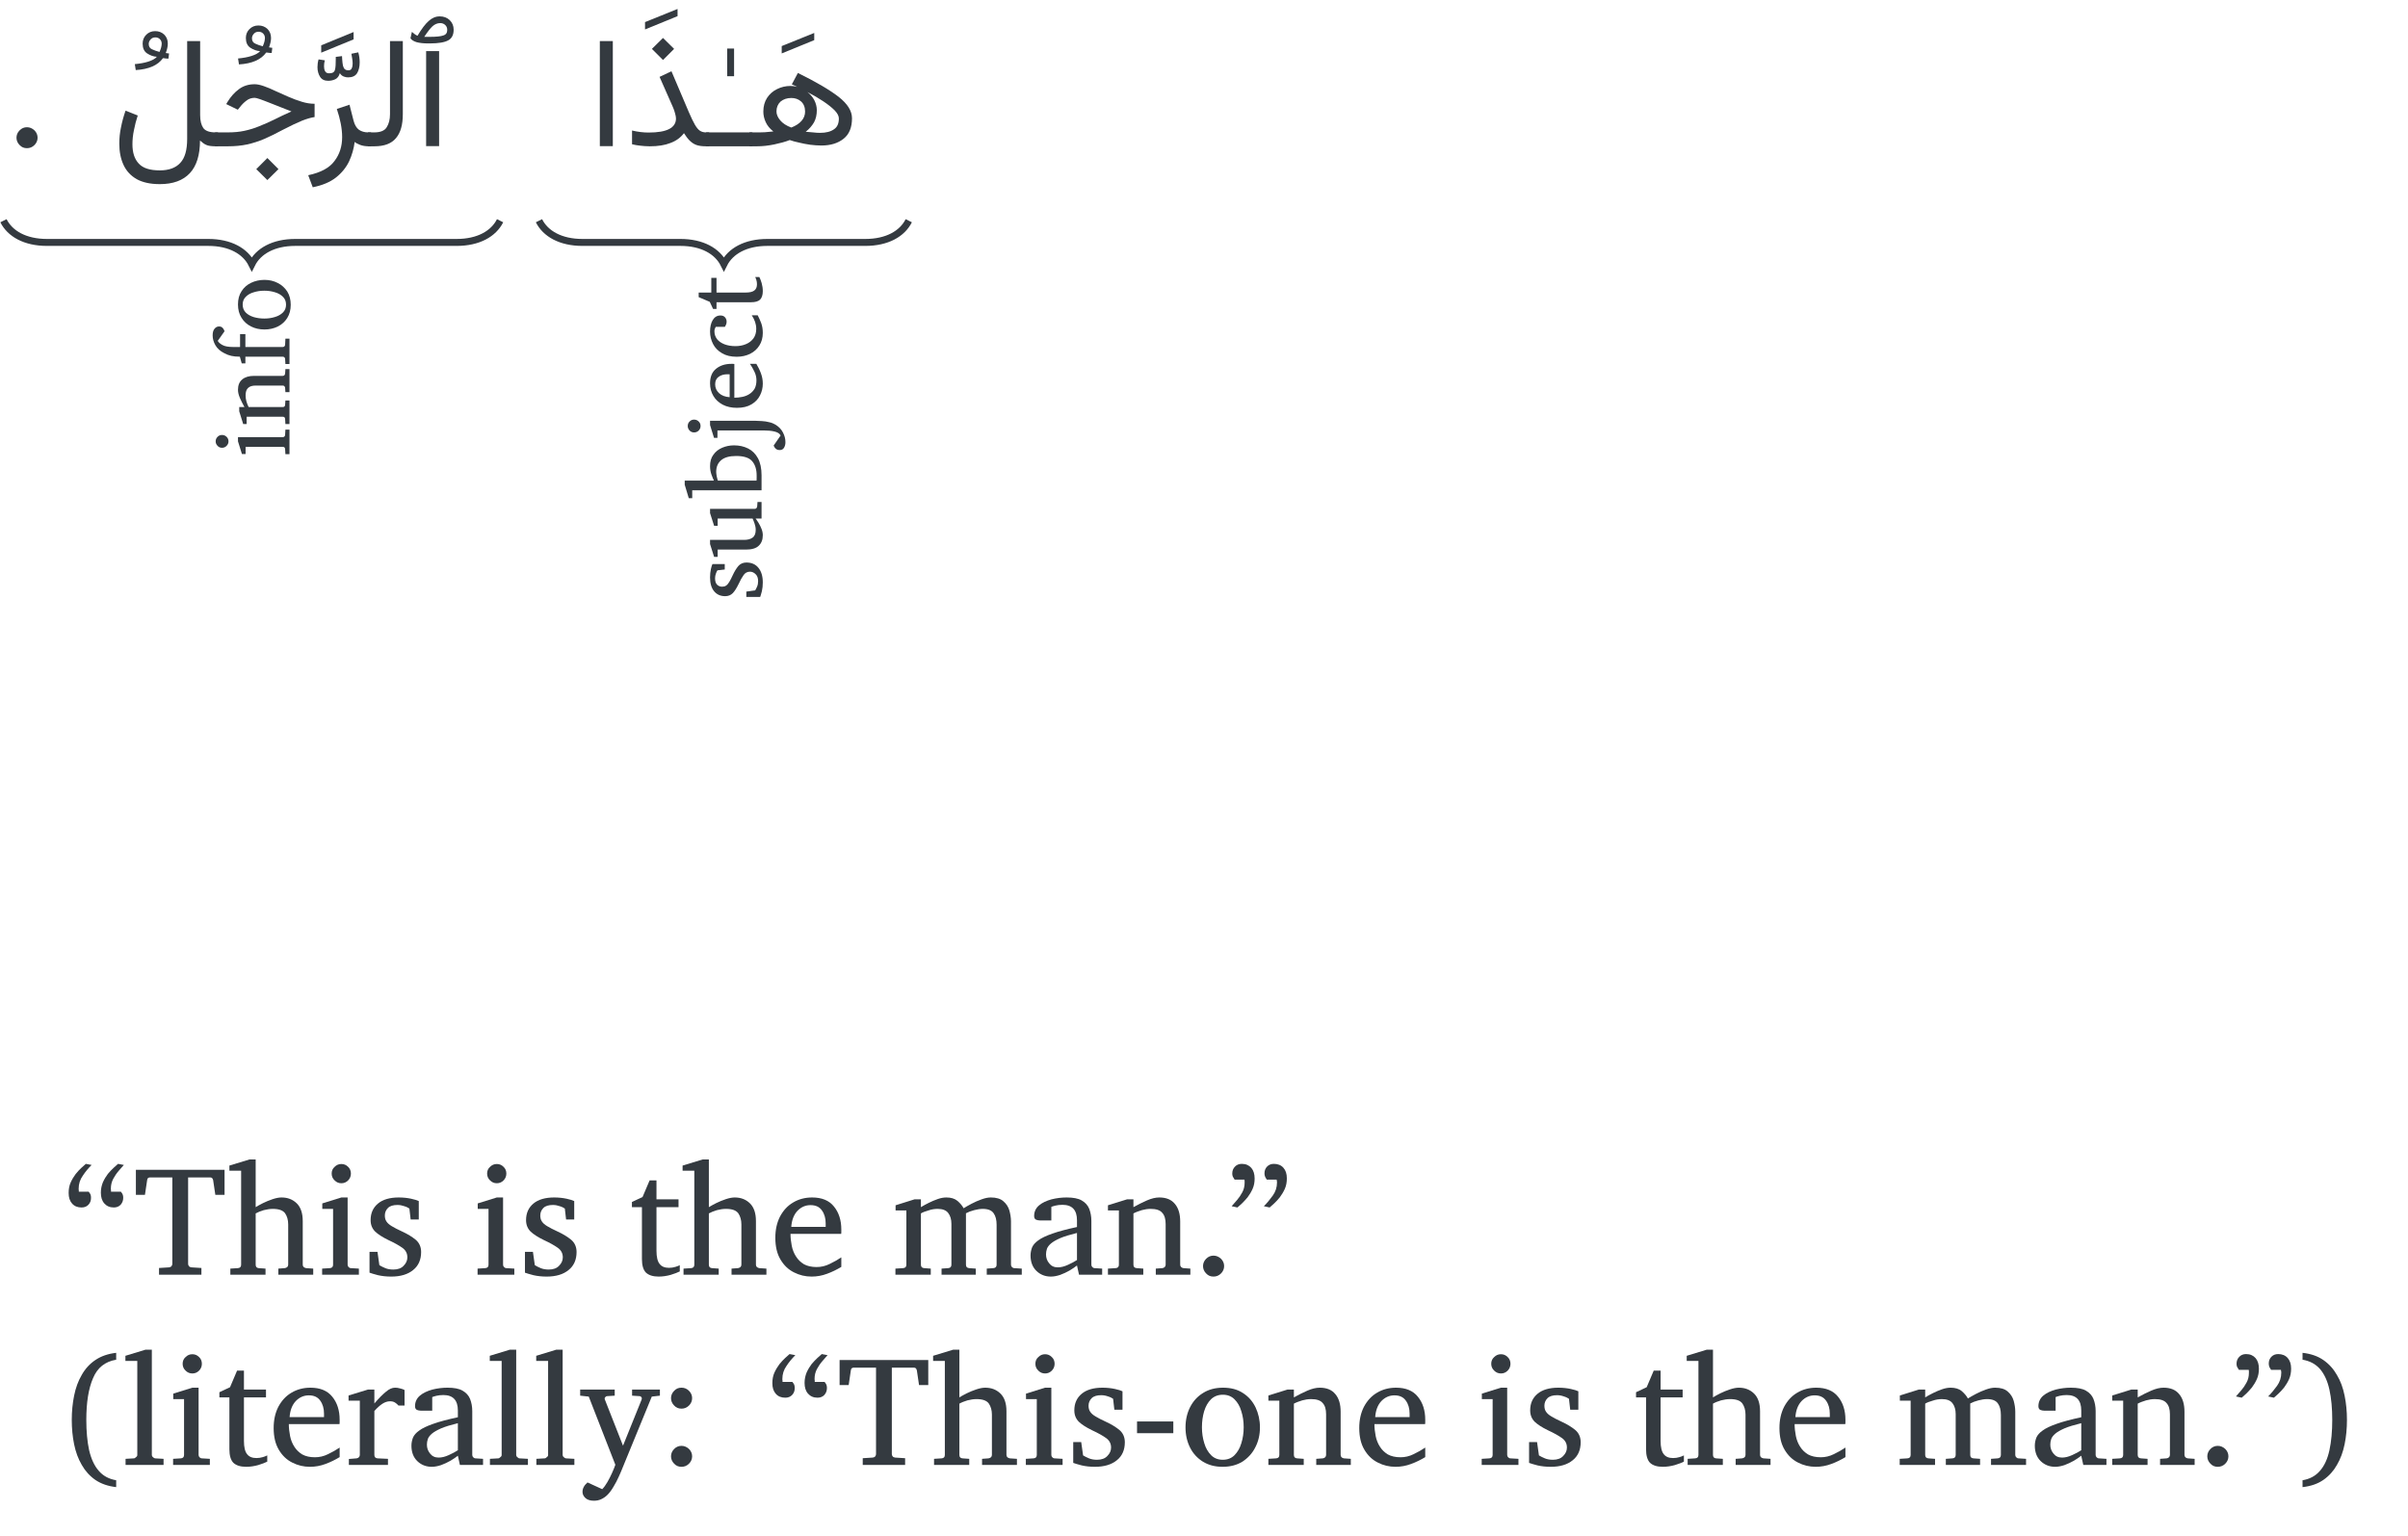
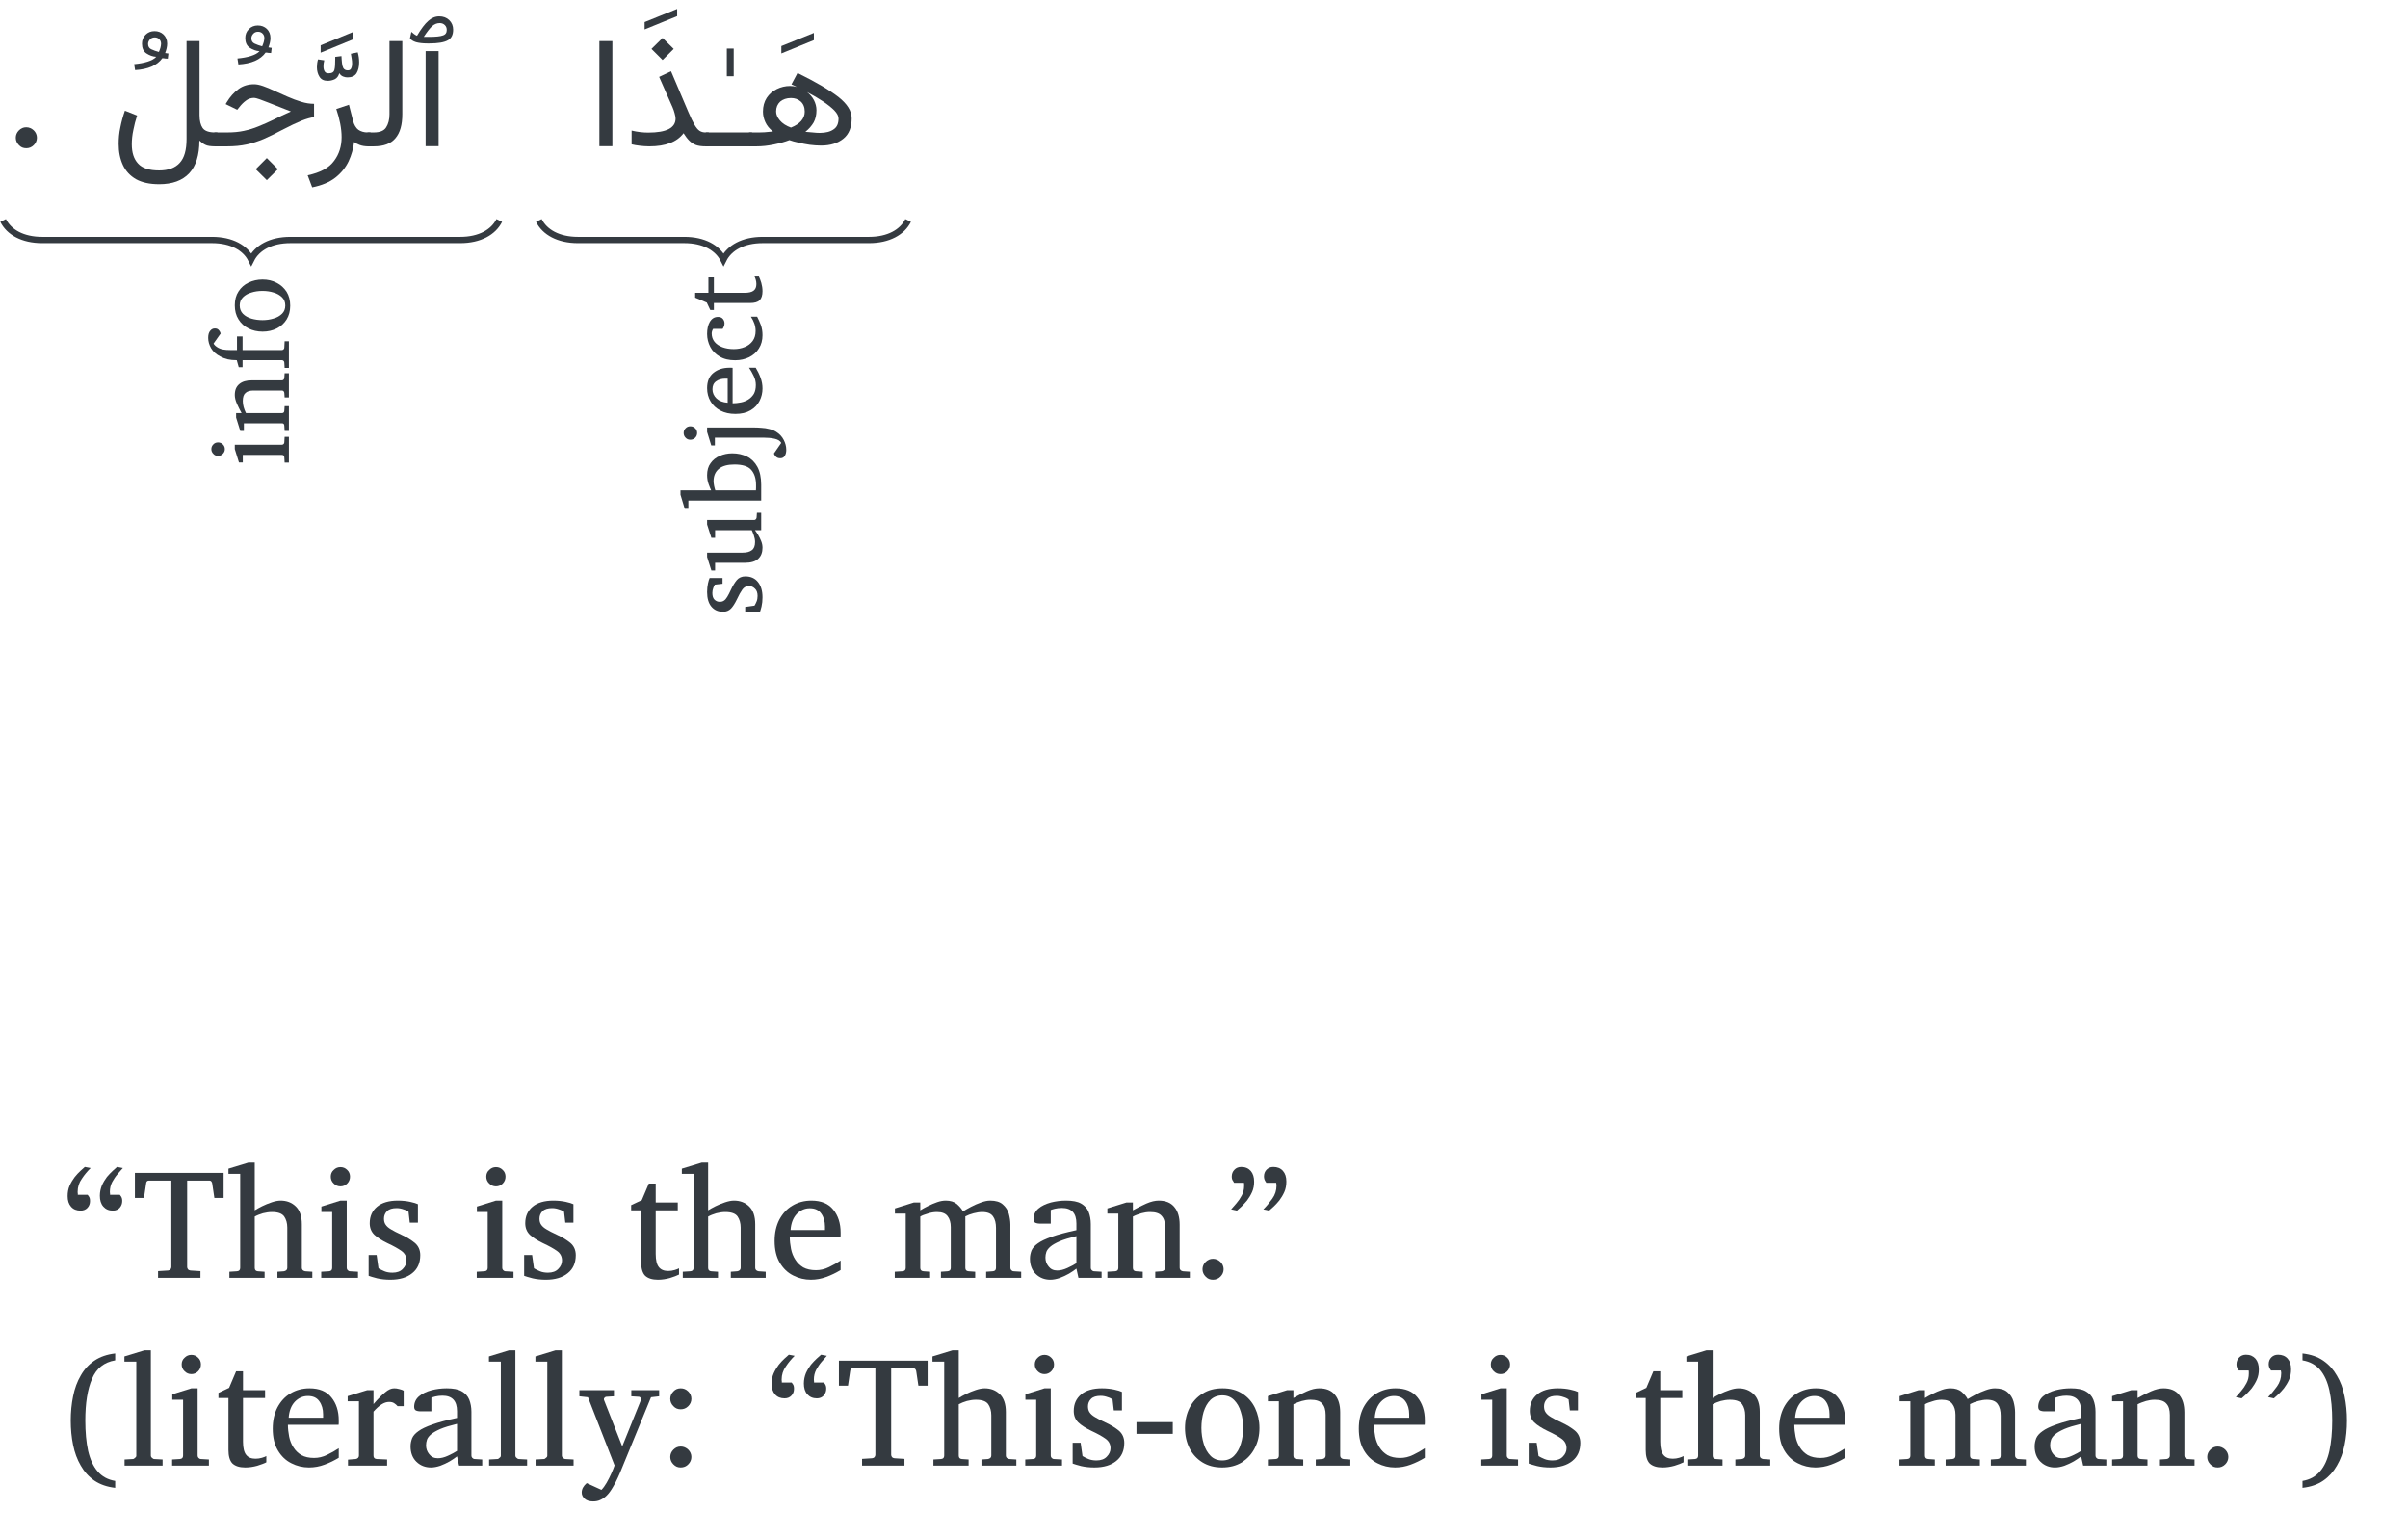
- <svg xmlns="http://www.w3.org/2000/svg" xmlns:xlink="http://www.w3.org/1999/xlink" version="1.1" width="252.663" height="161.186" viewBox="0 0 252.663 161.186">
+ <svg xmlns="http://www.w3.org/2000/svg" xmlns:xlink="http://www.w3.org/1999/xlink" version="1.1" width="253.013" height="161.479" viewBox="0 0 253.013 161.479">
  <defs>
    <path id="font_1_17" d="M.196 .055C.196 .037 .189 .021 .176 .008 .162-.006 .146-.012 .128-.012 .109-.012 .094-.006 .081 .008 .068 .021 .061 .037 .061 .055 .061 .073 .068 .089 .081 .102 .094 .115 .109 .122 .128 .122 .146 .122 .162 .115 .176 .102 .189 .089 .196 .073 .196 .055Z" />
    <path id="font_2_781" d="M.157 .609V.001H.074V.609H.157M-.026 .691-.017 .732C-.013 .728-.007 .724-0 .718 .007 .713 .013 .709 .019 .707 .045 .751 .069 .783 .091 .802 .112 .821 .135 .831 .161 .831 .187 .831 .208 .823 .225 .807 .242 .79 .25 .77 .25 .746 .25 .713 .239 .691 .216 .678 .193 .665 .154 .658 .098 .658H.085C.056 .658 .032 .661 .013 .666-.006 .672-.019 .68-.026 .691M.097 .7C.139 .7 .168 .703 .184 .709 .201 .714 .209 .726 .209 .744 .209 .757 .205 .767 .197 .775 .188 .784 .177 .788 .164 .788 .146 .788 .13 .781 .115 .768 .101 .755 .083 .732 .062 .7H.097Z" />
    <path id="font_2_1262" d="M-.01 .089H.031C.07 .089 .097 .1 .11 .122 .124 .144 .131 .172 .131 .205V.673H.213V.206C.213 .138 .199 .087 .169 .052 .14 .017 .094 0 .031 0H-.01V.089Z" />
    <path id="font_2_1213" d="M.383 0C.36 0 .342 .003 .326 .009 .311 .015 .299 .021 .291 .028 .286-.014 .274-.056 .256-.095 .237-.135 .209-.17 .171-.2 .134-.229 .084-.25 .023-.262L-.006-.185C.074-.168 .13-.138 .162-.094 .195-.051 .211-0 .211 .059 .211 .086 .208 .115 .202 .146 .196 .176 .188 .207 .177 .239L.258 .266 .284 .164C.291 .137 .303 .117 .318 .106 .334 .095 .354 .089 .377 .089H.396V0H.383Z" />
    <path id="font_2_735" d="M.036 .658V.705L.243 .79V.743L.036 .658M.169 .636C.17 .622 .17 .609 .172 .594 .173 .58 .176 .569 .181 .559 .187 .55 .196 .545 .209 .545 .22 .545 .228 .549 .231 .558 .235 .566 .237 .576 .237 .588 .237 .599 .236 .61 .234 .621 .232 .632 .231 .642 .229 .651L.273 .66C.279 .639 .282 .618 .282 .596 .282 .567 .276 .544 .265 .526 .253 .508 .234 .5 .208 .5 .2 .5 .191 .501 .181 .505 .17 .509 .162 .516 .155 .527 .15 .508 .14 .495 .126 .488 .111 .481 .096 .478 .081 .478 .057 .478 .04 .486 .029 .503 .018 .52 .012 .541 .012 .565 .012 .581 .014 .598 .019 .615L.059 .609C.055 .595 .054 .582 .054 .57 .054 .558 .056 .548 .061 .539 .066 .53 .074 .526 .087 .526 .108 .526 .12 .533 .124 .549 .128 .564 .129 .586 .129 .617L.129 .631 .169 .636Z" />
    <path id="font_2_1198" d="M.325-.075 .396-.146 .325-.216 .254-.146 .325-.075M-.01 .089H.073C.111 .089 .146 .092 .178 .099 .21 .106 .241 .115 .272 .128 .302 .14 .334 .154 .367 .17 .401 .187 .438 .205 .479 .223 .456 .232 .432 .241 .408 .251 .383 .261 .359 .27 .337 .279 .315 .288 .295 .295 .279 .301 .262 .307 .25 .31 .244 .31 .224 .31 .206 .304 .191 .292 .176 .281 .162 .267 .149 .25L.136 .234 .062 .27 .069 .282C.09 .317 .115 .345 .144 .366 .172 .387 .206 .397 .244 .397 .26 .397 .279 .393 .302 .385 .325 .377 .349 .367 .376 .354 .403 .342 .43 .33 .459 .317 .488 .304 .516 .294 .545 .285 .574 .276 .601 .272 .627 .272V.187C.606 .184 .58 .177 .547 .164 .515 .151 .473 .131 .421 .104 .379 .081 .341 .063 .305 .047 .269 .032 .233 .02 .196 .012 .159 .004 .118 0 .072 0H-.01V.089Z" />
    <path id="font_2_730" d="M.224 .522C.217 .522 .211 .523 .207 .523 .202 .524 .196 .525 .189 .525 .156 .479 .098 .454 .015 .449L.009 .487C.041 .49 .07 .495 .095 .503 .12 .511 .139 .521 .15 .534 .128 .535 .107 .543 .087 .556 .068 .569 .059 .59 .059 .618 .059 .64 .066 .659 .082 .675 .097 .69 .116 .698 .139 .698 .162 .698 .181 .691 .197 .676 .212 .661 .22 .642 .22 .618 .22 .599 .215 .579 .207 .558 .211 .557 .218 .556 .228 .555L.224 .522M.167 .565C.171 .574 .174 .582 .177 .592 .179 .601 .181 .609 .181 .617 .181 .63 .177 .639 .169 .647 .162 .654 .152 .658 .141 .658 .128 .658 .118 .654 .11 .645 .102 .636 .098 .627 .098 .616 .098 .6 .105 .588 .119 .582 .133 .575 .149 .57 .167 .565Z" />
    <path id="font_2_1261" d="M.307-.242C.246-.242 .197-.231 .159-.21 .121-.188 .093-.158 .075-.119 .057-.08 .048-.035 .048 .016 .048 .05 .051 .086 .059 .122 .066 .158 .076 .194 .088 .228L.166 .197C.156 .167 .148 .136 .142 .105 .135 .073 .132 .042 .132 .013 .132-.04 .145-.081 .172-.11 .199-.14 .244-.154 .307-.154 .365-.154 .409-.138 .438-.106 .468-.074 .482-.023 .482 .048V.673H.565V.2C.565 .163 .572 .136 .585 .117 .599 .098 .625 .089 .665 .089H.679V0H.666C.637 0 .616 .003 .604 .009 .592 .014 .578 .024 .564 .037 .564-.056 .542-.126 .499-.172 .455-.219 .391-.242 .307-.242Z" />
    <path id="font_2_1276" d="M.262 .396 .301 .469C.417 .412 .504 .361 .562 .316 .619 .271 .647 .226 .647 .179 .647 .122 .63 .078 .594 .049 .558 .02 .511 .005 .451 .005 .428 .005 .404 .007 .379 .01 .354 .014 .33 .018 .307 .024 .284 .029 .265 .034 .249 .04 .221 .029 .188 .02 .15 .012 .111 .004 .075 0 .039 0H-.009V.089H.033C.054 .089 .073 .089 .09 .09 .106 .091 .124 .093 .144 .095 .121 .113 .105 .133 .095 .155 .085 .177 .08 .199 .08 .222 .08 .256 .088 .285 .104 .31 .12 .334 .141 .353 .168 .366 .194 .379 .223 .386 .254 .386 .268 .386 .282 .384 .296 .38 .285 .386 .274 .391 .262 .396M.351 .093C.365 .092 .381 .09 .397 .089 .414 .087 .429 .086 .442 .086 .482 .086 .511 .094 .532 .109 .553 .123 .563 .146 .563 .178 .563 .194 .554 .211 .536 .23 .518 .248 .493 .268 .463 .288 .433 .308 .399 .328 .362 .347 .38 .333 .395 .316 .406 .295 .416 .275 .422 .254 .422 .231 .422 .201 .416 .175 .404 .153 .391 .131 .374 .111 .351 .093M.164 .223C.164 .204 .172 .185 .188 .166 .204 .147 .228 .131 .259 .12 .317 .143 .347 .178 .347 .222 .347 .25 .338 .272 .321 .287 .304 .302 .283 .309 .259 .309 .231 .309 .208 .301 .19 .286 .173 .27 .164 .249 .164 .223Z" />
    <path id="font_2_728" d="M.031 .557V.604L.239 .688V.642L.031 .557Z" />
    <path id="font_2_713" d="M-.01 .089H.286V0H-.01V.089Z" />
    <path id="font_2_780" d="M.031 .542V.719H.075V.542H.031Z" />
    <path id="font_2_1211" d="M.246 .693 .317 .623 .246 .552 .175 .623 .246 .693M.329 .178C.329 .186 .327 .197 .323 .211 .32 .224 .315 .237 .31 .249L.224 .444 .3 .48 .411 .219C.426 .184 .439 .157 .45 .138 .461 .119 .472 .106 .483 .099 .494 .092 .507 .089 .521 .089H.541V0H.521C.495 0 .474 .003 .458 .009 .442 .015 .428 .025 .416 .037 .404 .049 .392 .065 .38 .084 .358 .055 .329 .034 .293 .021 .258 .007 .214 0 .161 0 .138 0 .118 .002 .1 .004 .081 .006 .064 .009 .048 .013V.101C.085 .092 .121 .088 .154 .088 .271 .088 .329 .118 .329 .178Z" />
    <path id="font_2_681" d="M.157 .673V.001H.074V.673H.157Z" />
    <path id="font_1_86" d="M.349 .353H.297L.289 .423C.282 .428 .271 .434 .257 .438 .243 .443 .229 .446 .213 .446 .186 .446 .165 .44 .152 .427 .139 .414 .132 .398 .132 .379 .132 .364 .135 .351 .142 .341 .149 .33 .16 .32 .177 .31 .193 .3 .215 .289 .243 .276 .278 .26 .307 .242 .33 .223 .352 .204 .364 .178 .364 .145 .364 .096 .347 .057 .313 .03 .279 .002 .232-.012 .173-.012 .142-.012 .114-.009 .088-.003 .062 .004 .044 .009 .034 .013V.146H.085L.097 .061C.107 .055 .12 .048 .135 .042 .149 .036 .167 .033 .186 .033 .215 .033 .237 .041 .252 .057 .268 .073 .276 .091 .276 .111 .276 .137 .265 .157 .244 .172 .223 .187 .193 .204 .154 .222 .117 .24 .089 .258 .07 .276 .051 .295 .041 .319 .041 .349 .041 .394 .057 .429 .088 .455 .119 .481 .164 .494 .221 .494 .25 .494 .277 .491 .3 .486 .323 .481 .339 .476 .349 .471V.353Z" />
    <path id="font_1_88" d="M.547 0H.388V.057C.377 .048 .362 .039 .345 .028 .327 .017 .308 .008 .288-0 .268-.008 .248-.012 .228-.012 .185-.012 .151 .001 .127 .027 .102 .052 .09 .094 .09 .15V.421H.02V.455L.143 .494H.183V.169C.183 .133 .19 .106 .205 .086 .219 .066 .244 .056 .28 .056 .3 .056 .32 .06 .34 .067 .36 .074 .376 .08 .388 .086V.421H.318V.455L.44 .494H.481V.064C.481 .058 .483 .053 .488 .049 .492 .045 .497 .043 .503 .042L.547 .039V0Z" />
    <path id="font_1_69" d="M.521 .264C.521 .214 .511 .169 .491 .129 .471 .089 .44 .058 .398 .035 .356 .012 .301 0 .234 0H.09V.665H.014V.698L.143 .737H.183V.457C.194 .463 .213 .47 .239 .48 .264 .489 .292 .494 .321 .494 .365 .494 .402 .484 .431 .462 .461 .441 .483 .413 .498 .378 .513 .343 .521 .305 .521 .264M.419 .244C.419 .307 .406 .355 .379 .387 .352 .419 .315 .435 .266 .435 .255 .435 .241 .433 .224 .43 .207 .426 .193 .423 .183 .419V.048C.191 .048 .199 .047 .208 .047 .216 .047 .224 .047 .232 .047 .291 .047 .337 .062 .37 .091 .403 .12 .419 .171 .419 .244Z" />
    <path id="font_1_77" d="M.213 .647C.213 .63 .207 .615 .195 .603 .184 .591 .169 .585 .152 .585 .135 .585 .12 .591 .108 .603 .096 .615 .09 .63 .09 .647 .09 .664 .096 .679 .108 .69 .12 .702 .135 .708 .152 .708 .169 .708 .184 .702 .195 .69 .207 .679 .213 .664 .213 .647M.202 .064C.202 .044 .201 .022 .199-.002 .198-.027 .194-.051 .188-.074 .183-.098 .174-.118 .163-.136 .143-.168 .118-.191 .088-.206 .059-.221 .029-.229-.003-.229-.023-.229-.041-.225-.056-.216-.072-.207-.079-.193-.079-.174-.079-.157-.074-.144-.065-.135-.056-.126-.046-.119-.036-.116L.061-.183C.08-.173 .092-.153 .099-.123 .106-.093 .109-.059 .109-.021V.423H.038V.456L.161 .494H.202V.064Z" />
    <path id="font_1_72" d="M.266-.012C.226-.012 .188-.003 .153 .015 .117 .033 .089 .06 .067 .097 .045 .134 .034 .18 .034 .236 .034 .288 .044 .333 .064 .372 .085 .411 .112 .441 .148 .462 .183 .483 .224 .494 .269 .494 .331 .494 .378 .475 .409 .436 .44 .398 .456 .349 .456 .289 .456 .286 .456 .281 .456 .276 .456 .271 .456 .266 .455 .261H.131C.131 .236 .134 .211 .139 .185 .144 .16 .153 .137 .166 .117 .179 .096 .196 .08 .217 .067 .239 .055 .266 .049 .298 .049 .326 .049 .354 .055 .382 .069 .409 .082 .434 .096 .456 .111V.05C.428 .033 .398 .018 .365 .006 .333-.006 .3-.012 .266-.012M.136 .306H.356V.328C.356 .361 .348 .389 .332 .411 .316 .434 .292 .445 .259 .445 .226 .445 .198 .432 .175 .408 .152 .383 .139 .349 .136 .306Z" />
    <path id="font_1_70" d="M.432 .037C.41 .025 .384 .014 .356 .003 .328-.007 .297-.012 .263-.012 .217-.012 .176-.001 .142 .021 .108 .042 .081 .072 .062 .11 .044 .147 .034 .19 .034 .238 .034 .294 .045 .341 .068 .379 .09 .417 .119 .446 .156 .465 .193 .484 .232 .494 .275 .494 .319 .494 .356 .486 .385 .469 .415 .451 .43 .427 .43 .394 .43 .375 .424 .36 .412 .35 .4 .34 .386 .335 .371 .335 .36 .335 .35 .337 .342 .341 .334 .344 .327 .348 .321 .352V.439C.306 .448 .292 .452 .279 .452 .249 .452 .224 .443 .202 .426 .181 .409 .165 .385 .153 .354 .142 .324 .136 .29 .136 .251 .136 .214 .142 .181 .155 .15 .167 .12 .186 .096 .21 .078 .235 .06 .265 .051 .302 .051 .325 .051 .347 .055 .368 .062 .389 .069 .411 .08 .432 .094V.037Z" />
    <path id="font_1_87" d="M.333 .021C.32 .014 .3 .007 .275-.001 .25-.008 .224-.012 .198-.012 .161-.012 .134-.003 .116 .014 .099 .032 .091 .061 .091 .1V.432H.027V.465L.095 .497 .14 .603H.184V.482H.325V.432H.184V.153C.184 .113 .191 .085 .204 .069 .217 .052 .237 .044 .264 .044 .278 .044 .292 .046 .305 .05 .317 .054 .327 .057 .333 .061V.021Z" />
    <path id="font_1_76" d="M.218 .647C.218 .63 .212 .615 .2 .603 .188 .591 .174 .585 .157 .585 .14 .585 .126 .591 .114 .603 .101 .615 .095 .63 .095 .647 .095 .664 .101 .679 .114 .69 .126 .702 .14 .708 .157 .708 .174 .708 .188 .702 .2 .69 .212 .679 .218 .664 .218 .647M.269 0H.034V.039L.083 .042C.097 .043 .104 .05 .104 .064V.421H.035V.456L.157 .494H.197V.064C.197 .058 .199 .053 .203 .049 .207 .045 .212 .042 .218 .042L.269 .039V0Z" />
    <path id="font_1_81" d="M.547 0H.326V.039L.368 .042C.374 .043 .379 .045 .383 .049 .387 .053 .389 .058 .389 .064V.324C.389 .356 .382 .38 .367 .396 .353 .413 .328 .421 .293 .421 .274 .421 .255 .418 .237 .413 .218 .407 .2 .401 .183 .392V.064C.183 .05 .19 .043 .204 .042L.246 .039V0H.02V.039L.069 .042C.083 .043 .09 .05 .09 .064V.411H.02V.444L.142 .482H.183V.432C.211 .448 .24 .462 .269 .475 .299 .488 .325 .494 .348 .494 .392 .494 .425 .481 .448 .453 .471 .426 .482 .388 .482 .34V.064C.482 .058 .484 .053 .488 .049 .492 .045 .497 .043 .503 .042L.547 .039V0Z" />
    <path id="font_1_73" d="M.389 .677C.389 .663 .386 .653 .379 .645 .372 .638 .365 .632 .358 .629 .35 .626 .345 .624 .343 .623L.251 .688C.237 .681 .223 .665 .211 .643 .198 .62 .192 .585 .192 .538V.474H.316V.423H.192V.064C.192 .058 .194 .053 .198 .049 .202 .045 .207 .042 .213 .042L.272 .039V0H.029V.039L.078 .042C.084 .042 .089 .045 .093 .049 .097 .053 .099 .058 .099 .064V.423H.035V.458L.099 .476C.099 .509 .102 .536 .107 .558 .112 .58 .12 .602 .133 .626 .152 .664 .177 .692 .208 .71 .239 .728 .271 .737 .303 .737 .332 .737 .353 .731 .367 .719 .382 .707 .389 .693 .389 .677Z" />
    <path id="font_1_82" d="M.51 .24C.51 .193 .5 .15 .48 .112 .461 .074 .433 .044 .398 .021 .362-.001 .32-.012 .271-.012 .222-.012 .181-.001 .145 .021 .11 .043 .082 .073 .063 .111 .044 .149 .034 .192 .034 .24 .034 .288 .044 .331 .063 .369 .083 .408 .11 .438 .146 .46 .182 .483 .225 .494 .274 .494 .324 .494 .366 .483 .401 .46 .437 .437 .463 .407 .482 .368 .5 .33 .51 .287 .51 .24M.406 .241C.406 .278 .401 .312 .391 .343 .382 .375 .367 .4 .347 .42 .328 .439 .303 .449 .273 .449 .242 .449 .217 .439 .197 .42 .177 .4 .163 .375 .153 .343 .144 .312 .139 .278 .139 .241 .139 .205 .144 .171 .154 .139 .163 .108 .178 .082 .198 .062 .217 .043 .242 .033 .272 .033 .303 .033 .328 .043 .347 .062 .367 .082 .382 .108 .391 .139 .401 .171 .406 .205 .406 .241Z" />
    <path id="font_1_180" d="M.392 .702C.383 .691 .371 .678 .358 .663 .345 .648 .334 .631 .324 .613 .314 .594 .309 .573 .309 .551 .309 .548 .309 .544 .31 .54 .31 .537 .31 .533 .31 .531H.373L.381 .52C.386 .512 .388 .503 .388 .492 .388 .475 .383 .461 .372 .448 .361 .436 .346 .43 .328 .43 .302 .43 .282 .439 .267 .456 .252 .473 .245 .496 .245 .525 .245 .549 .25 .571 .258 .591 .267 .611 .278 .629 .29 .645 .303 .66 .315 .673 .327 .684 .339 .695 .348 .703 .355 .709L.392 .702M.186 .702C.166 .682 .147 .66 .13 .634 .112 .609 .103 .581 .103 .55 .103 .547 .103 .543 .104 .54 .104 .536 .104 .533 .104 .531H.167L.175 .52C.18 .513 .182 .504 .182 .491 .182 .474 .177 .46 .166 .448 .155 .436 .14 .43 .122 .43 .096 .43 .076 .438 .061 .455 .046 .472 .039 .494 .039 .523 .039 .547 .043 .57 .052 .59 .061 .61 .072 .628 .084 .644 .097 .66 .109 .673 .121 .684 .133 .695 .142 .703 .149 .709L.186 .702Z" />
    <path id="font_1_55" d="M.583 .511H.524L.51 .605C.507 .616 .502 .622 .493 .622H.35V.069C.35 .064 .352 .059 .355 .055 .359 .05 .364 .048 .371 .047L.435 .043V0H.164V.043L.228 .047C.235 .048 .24 .05 .244 .055 .247 .059 .249 .064 .249 .069V.622H.105C.095 .622 .089 .616 .088 .605L.074 .511H.016V.671H.583V.511Z" />
    <path id="font_1_75" d="M.551 0H.328V.039L.369 .042C.375 .043 .38 .045 .385 .049 .389 .053 .391 .058 .391 .064V.322C.391 .35 .384 .374 .371 .393 .357 .412 .331 .421 .292 .421 .274 .421 .255 .418 .235 .413 .215 .407 .197 .4 .183 .392V.064C.183 .05 .19 .043 .203 .042L.246 .039V0H.021V.039L.069 .042C.083 .043 .09 .05 .09 .064V.665H.015V.698L.143 .737H.183V.432C.195 .44 .211 .448 .23 .458 .249 .467 .269 .476 .291 .483 .312 .49 .331 .494 .348 .494 .387 .494 .419 .482 .445 .457 .471 .432 .484 .394 .484 .343V.064C.484 .058 .486 .053 .49 .049 .495 .045 .5 .043 .506 .042L.551 .039V0Z" />
    <path id="font_1_80" d="M.828 0H.604V.039L.646 .042C.66 .043 .667 .05 .667 .064V.319C.667 .35 .661 .375 .648 .393 .635 .412 .612 .421 .578 .421 .562 .421 .543 .418 .524 .413 .504 .408 .486 .401 .471 .393V.064C.471 .05 .478 .043 .492 .042L.534 .039V0H.315V.039L.357 .042C.371 .043 .378 .05 .378 .064V.325C.378 .354 .371 .377 .358 .394 .345 .412 .322 .421 .29 .421 .271 .421 .251 .418 .231 .411 .21 .405 .194 .399 .183 .392V.064C.183 .05 .19 .043 .204 .042L.246 .039V0H.02V.039L.069 .042C.083 .043 .09 .05 .09 .064V.411H.021V.444L.142 .482H.183V.432C.198 .441 .215 .451 .234 .46 .252 .469 .271 .477 .291 .484 .311 .491 .329 .494 .346 .494 .375 .494 .399 .487 .417 .472 .434 .457 .448 .441 .456 .425 .469 .433 .486 .443 .507 .454 .527 .465 .549 .474 .571 .482 .593 .49 .612 .494 .63 .494 .665 .494 .692 .486 .71 .47 .729 .454 .742 .434 .749 .41 .755 .387 .759 .364 .759 .341V.064C.759 .058 .761 .053 .765 .049 .769 .045 .774 .042 .78 .042L.828 .039V0Z" />
    <path id="font_1_68" d="M.492 0H.344L.331 .059C.318 .049 .303 .038 .284 .027 .265 .016 .245 .007 .224-.001 .203-.008 .183-.012 .164-.012 .128-.012 .097-0 .072 .024 .047 .048 .034 .081 .034 .123 .034 .142 .038 .159 .044 .175 .051 .191 .064 .206 .084 .22 .104 .235 .134 .249 .174 .263 .213 .277 .266 .291 .331 .305 .331 .307 .331 .313 .331 .322 .331 .331 .331 .34 .331 .348 .331 .414 .3 .447 .238 .447 .221 .447 .206 .445 .193 .442 .181 .439 .172 .436 .167 .434V.347H.094C.085 .347 .077 .349 .069 .352 .061 .356 .057 .364 .057 .376 .057 .403 .068 .426 .088 .443 .109 .461 .136 .473 .168 .482 .2 .49 .232 .494 .265 .494 .306 .494 .339 .488 .361 .475 .384 .462 .4 .444 .409 .422 .418 .399 .423 .373 .423 .344V.064C.423 .058 .425 .053 .429 .049 .433 .045 .438 .042 .444 .042L.492 .039V0M.331 .094V.267C.286 .256 .25 .245 .224 .234 .197 .222 .178 .211 .165 .2 .152 .189 .143 .177 .139 .166 .135 .154 .133 .142 .133 .13 .133 .109 .139 .09 .153 .073 .166 .056 .184 .047 .208 .047 .228 .047 .249 .052 .273 .063 .297 .074 .316 .084 .331 .094Z" />
    <path id="font_1_181" d="M.414 .616C.414 .592 .41 .569 .401 .549 .392 .529 .381 .511 .369 .495 .356 .479 .344 .466 .332 .455 .32 .444 .311 .436 .304 .43L.267 .438C.287 .458 .306 .481 .324 .506 .342 .531 .351 .559 .351 .59 .351 .593 .351 .597 .35 .6 .349 .603 .349 .606 .349 .608H.286L.279 .619C.274 .627 .271 .637 .271 .649 .271 .666 .277 .681 .288 .692 .299 .703 .313 .709 .331 .709 .356 .709 .377 .701 .392 .684 .407 .667 .414 .645 .414 .616M.208 .615C.208 .591 .204 .569 .195 .549 .186 .529 .175 .511 .163 .495 .15 .48 .138 .466 .126 .455 .114 .444 .105 .436 .098 .43L.061 .438C.07 .449 .082 .462 .095 .477 .108 .492 .119 .508 .129 .527 .139 .545 .144 .566 .144 .588 .144 .591 .144 .595 .144 .599 .143 .603 .143 .606 .143 .608H.08L.073 .62C.067 .627 .065 .637 .065 .648 .065 .665 .071 .68 .082 .691 .093 .703 .108 .709 .126 .709 .152 .709 .172 .7 .187 .683 .201 .666 .208 .644 .208 .615Z" />
    <path id="font_1_11" d="M.343-.142C.291-.136 .247-.121 .21-.096 .174-.071 .145-.039 .123-0 .1 .039 .084 .083 .074 .132 .064 .181 .059 .233 .059 .288 .059 .342 .064 .394 .074 .443 .084 .493 .1 .537 .123 .576 .145 .615 .174 .647 .21 .671 .247 .696 .291 .711 .343 .717V.673C.272 .661 .223 .622 .195 .555 .166 .488 .152 .399 .152 .288 .152 .214 .158 .15 .17 .094 .183 .039 .203-.005 .231-.037 .259-.07 .296-.09 .343-.098V-.142Z" />
    <path id="font_1_79" d="M.27 0H.027V.039L.08 .042C.085 .042 .089 .045 .094 .05 .1 .054 .102 .059 .102 .063V.665H.026V.698L.154 .737H.195V.063C.195 .059 .197 .054 .202 .05 .207 .045 .212 .042 .216 .042L.27 .039V0Z" />
    <path id="font_1_85" d="M.381 .38H.342C.336 .387 .328 .394 .32 .399 .311 .405 .3 .407 .288 .407 .272 .407 .256 .402 .239 .391 .222 .38 .205 .364 .188 .345V.064C.188 .05 .195 .043 .209 .042L.275 .039V0H.025V.038L.074 .042C.08 .043 .085 .045 .089 .049 .093 .053 .095 .058 .095 .064V.411H.023V.444L.147 .482H.188V.393C.216 .426 .241 .451 .262 .468 .283 .486 .302 .494 .32 .494 .33 .494 .341 .493 .354 .489 .366 .486 .375 .483 .381 .479V.38Z" />
    <path id="font_1_92" d="M.52 .443 .468 .437 .276-.031C.272-.042 .265-.057 .256-.077 .247-.097 .237-.117 .224-.138 .212-.159 .199-.177 .185-.191 .173-.203 .16-.212 .145-.219 .131-.226 .115-.229 .098-.229 .074-.229 .056-.223 .044-.212 .031-.2 .025-.187 .025-.172 .025-.15 .036-.13 .057-.112L.151-.155C.162-.144 .173-.129 .184-.11 .195-.091 .205-.071 .214-.051 .223-.031 .23-.014 .235 .001L.065 .437 .01 .443V.482H.231V.443L.183 .44C.178 .44 .173 .437 .17 .433 .166 .428 .166 .424 .168 .418L.284 .123 .403 .418C.405 .423 .405 .428 .402 .433 .399 .437 .395 .44 .389 .44L.342 .443V.482H.52V.443Z" />
    <path id="font_1_29" d="M.196 .427C.196 .409 .189 .393 .176 .38 .162 .366 .146 .36 .128 .36 .109 .36 .094 .366 .081 .38 .068 .393 .061 .409 .061 .427 .061 .445 .068 .461 .081 .474 .094 .488 .109 .494 .128 .494 .146 .494 .162 .488 .176 .474 .189 .461 .196 .445 .196 .427M.196 .055C.196 .037 .189 .021 .176 .008 .162-.006 .146-.012 .128-.012 .109-.012 .094-.006 .081 .008 .068 .021 .061 .037 .061 .055 .061 .073 .068 .089 .081 .102 .094 .115 .109 .122 .128 .122 .146 .122 .162 .115 .176 .102 .189 .089 .196 .073 .196 .055Z" />
    <path id="font_1_16" d="M.276 .203H.044V.278H.276V.203Z" />
    <path id="font_1_12" d="M.318 .288C.318 .233 .313 .181 .303 .132 .293 .083 .277 .039 .254-0 .232-.039 .203-.071 .167-.096 .131-.121 .087-.136 .034-.142V-.098C.081-.09 .118-.07 .146-.037 .174-.005 .194 .039 .206 .094 .218 .15 .224 .214 .224 .288 .224 .362 .218 .426 .206 .481 .194 .536 .174 .58 .146 .613 .118 .645 .081 .665 .034 .673V.717C.087 .711 .131 .696 .167 .671 .203 .646 .232 .614 .254 .575 .277 .537 .293 .493 .303 .443 .313 .394 .318 .342 .318 .288Z" />
  </defs>
-   <use data-text="." xlink:href="#font_1_17" transform="matrix(16.40848,0,0,-16.40848,.72834,15.3537)" fill="#343a40" />
-   <use data-text="ٱ" xlink:href="#font_2_781" transform="matrix(16.40848,0,0,-16.40848,43.49727,15.3537)" fill="#343a40" />
-   <use data-text="ل" xlink:href="#font_2_1262" transform="matrix(16.40848,0,0,-16.40848,38.77163,15.3537)" fill="#343a40" />
-   <use data-text="ر" xlink:href="#font_2_1213" transform="matrix(16.40848,0,0,-16.40848,32.43796,15.3537)" fill="#343a40" />
-   <use data-text="ّ" xlink:href="#font_2_735" transform="matrix(16.40848,0,0,-16.40848,33.11385,16.32359)" fill="#343a40" />
-   <use data-text="ج" xlink:href="#font_2_1198" transform="matrix(16.40848,0,0,-16.40848,22.72128,15.3537)" fill="#343a40" />
-   <use data-text="ُ" xlink:href="#font_2_730" transform="matrix(16.40848,0,0,-16.40848,24.82944,14.12759)" fill="#343a40" />
-   <use data-text="ل" xlink:href="#font_2_1261" transform="matrix(16.40848,0,0,-16.40848,11.7303,15.3537)" fill="#343a40" />
-   <use data-text="ُ" xlink:href="#font_2_730" transform="matrix(16.40848,0,0,-16.40848,13.99767,14.7205)" fill="#343a40" />
-   <use data-text="ه" xlink:href="#font_2_1276" transform="matrix(16.40848,0,0,-16.40848,78.78151,15.3537)" fill="#343a40" />
-   <use data-text="َ" xlink:href="#font_2_728" transform="matrix(16.40848,0,0,-16.40848,81.51369,14.74614)" fill="#343a40" />
-   <use data-text="ـ" xlink:href="#font_2_713" transform="matrix(16.40848,0,0,-16.40848,74.25409,15.3537)" fill="#343a40" />
-   <use data-text="ٰ" xlink:href="#font_2_780" transform="matrix(16.40848,0,0,-16.40848,75.79312,16.89273)" fill="#343a40" />
-   <use data-text="ذ" xlink:href="#font_2_1211" transform="matrix(16.40848,0,0,-16.40848,65.53047,15.3537)" fill="#343a40" />
-   <use data-text="َ" xlink:href="#font_2_728" transform="matrix(16.40848,0,0,-16.40848,67.17198,12.22989)" fill="#343a40" />
-   <use data-text="ا" xlink:href="#font_2_681" transform="matrix(16.40848,0,0,-16.40848,61.72408,15.3537)" fill="#343a40" />
-   <path transform="matrix(1.83,0,0,-1.83,.72834,15.3537)" stroke-width=".399" stroke-linecap="butt" stroke-miterlimit="10" stroke-linejoin="miter" fill="none" stroke="#343a40" d="M30.505-4.268C30.878-5.015 31.75-5.513 32.996-5.513H38.616C39.861-5.513 40.733-6.012 41.107-6.759 41.48-6.012 42.352-5.513 43.597-5.513H49.218C50.463-5.513 51.335-5.015 51.708-4.268" />
-   <use data-text="s" xlink:href="#font_1_86" transform="matrix(0,-10.93897,-10.93897,-0,79.90695,63.01605)" fill="#343a40" />
-   <use data-text="u" xlink:href="#font_1_88" transform="matrix(0,-10.93897,-10.93897,-0,79.90695,58.66234)" fill="#343a40" />
-   <use data-text="b" xlink:href="#font_1_69" transform="matrix(0,-10.93897,-10.93897,-0,79.90695,52.43807)" fill="#343a40" />
-   <use data-text="j" xlink:href="#font_1_77" transform="matrix(0,-10.93897,-10.93897,-0,79.90695,46.36694)" fill="#343a40" />
-   <use data-text="e" xlink:href="#font_1_72" transform="matrix(0,-10.93897,-10.93897,-0,79.90695,43.17275)" fill="#343a40" />
-   <use data-text="c" xlink:href="#font_1_70" transform="matrix(0,-10.93897,-10.93897,-0,79.90695,37.81265)" fill="#343a40" />
-   <use data-text="t" xlink:href="#font_1_87" transform="matrix(0,-10.93897,-10.93897,-0,79.90695,32.7151)" fill="#343a40" />
-   <path transform="matrix(1.83,0,0,-1.83,.72834,15.3537)" stroke-width=".399" stroke-linecap="butt" stroke-miterlimit="10" stroke-linejoin="miter" fill="none" stroke="#343a40" d="M-.199-4.268C.174-5.015 1.046-5.513 2.291-5.513H11.548C12.793-5.513 13.665-6.012 14.039-6.759 14.412-6.012 15.284-5.513 16.529-5.513H25.786C27.031-5.513 27.903-5.015 28.276-4.268" />
-   <use data-text="i" xlink:href="#font_1_76" transform="matrix(0,-10.93897,-10.93897,-0,30.37434,48.03384)" fill="#343a40" />
-   <use data-text="n" xlink:href="#font_1_81" transform="matrix(0,-10.93897,-10.93897,-0,30.37434,44.71934)" fill="#343a40" />
-   <use data-text="f" xlink:href="#font_1_73" transform="matrix(0,-10.93897,-10.93897,-0,30.37434,38.51693)" fill="#343a40" />
-   <use data-text="o" xlink:href="#font_1_82" transform="matrix(0,-10.93897,-10.93897,-0,30.37434,34.95083)" fill="#343a40" />
-   <use data-text="“" xlink:href="#font_1_180" transform="matrix(16.40848,0,0,-16.40848,6.56238,133.7767)" fill="#343a40" />
-   <use data-text="T" xlink:href="#font_1_55" transform="matrix(16.40848,0,0,-16.40848,13.99542,133.7767)" fill="#343a40" />
-   <use data-text="h" xlink:href="#font_1_75" transform="matrix(16.40848,0,0,-16.40848,23.8241,133.7767)" fill="#343a40" />
-   <use data-text="i" xlink:href="#font_1_76" transform="matrix(16.40848,0,0,-16.40848,33.24257,133.7767)" fill="#343a40" />
-   <use data-text="s" xlink:href="#font_1_86" transform="matrix(16.40848,0,0,-16.40848,38.21433,133.7767)" fill="#343a40" />
-   <use data-text="i" xlink:href="#font_1_76" transform="matrix(16.40848,0,0,-16.40848,49.55259,133.7767)" fill="#343a40" />
-   <use data-text="s" xlink:href="#font_1_86" transform="matrix(16.40848,0,0,-16.40848,54.52436,133.7767)" fill="#343a40" />
-   <use data-text="t" xlink:href="#font_1_87" transform="matrix(16.40848,0,0,-16.40848,65.86262,133.7767)" fill="#343a40" />
-   <use data-text="h" xlink:href="#font_1_75" transform="matrix(16.40848,0,0,-16.40848,71.37586,133.7767)" fill="#343a40" />
-   <use data-text="e" xlink:href="#font_1_72" transform="matrix(16.40848,0,0,-16.40848,80.79433,133.7767)" fill="#343a40" />
-   <use data-text="m" xlink:href="#font_1_80" transform="matrix(16.40848,0,0,-16.40848,93.62576,133.7767)" fill="#343a40" />
-   <use data-text="a" xlink:href="#font_1_68" transform="matrix(16.40848,0,0,-16.40848,107.573,133.7767)" fill="#343a40" />
-   <use data-text="n" xlink:href="#font_1_81" transform="matrix(16.40848,0,0,-16.40848,115.9249,133.7767)" fill="#343a40" />
-   <use data-text="." xlink:href="#font_1_17" transform="matrix(16.40848,0,0,-16.40848,125.2285,133.7767)" fill="#343a40" />
-   <use data-text="”" xlink:href="#font_1_181" transform="matrix(16.40848,0,0,-16.40848,128.2312,133.7767)" fill="#343a40" />
-   <use data-text="(" xlink:href="#font_1_11" transform="matrix(16.40848,0,0,-16.40848,6.56238,153.7401)" fill="#343a40" />
-   <use data-text="l" xlink:href="#font_1_79" transform="matrix(16.40848,0,0,-16.40848,12.73197,153.7401)" fill="#343a40" />
-   <use data-text="i" xlink:href="#font_1_76" transform="matrix(16.40848,0,0,-16.40848,17.60529,153.7401)" fill="#343a40" />
-   <use data-text="t" xlink:href="#font_1_87" transform="matrix(16.40848,0,0,-16.40848,22.57706,153.7401)" fill="#343a40" />
-   <use data-text="e" xlink:href="#font_1_72" transform="matrix(16.40848,0,0,-16.40848,28.15594,153.7401)" fill="#343a40" />
-   <use data-text="r" xlink:href="#font_1_85" transform="matrix(16.40848,0,0,-16.40848,36.19609,153.7401)" fill="#343a40" />
-   <use data-text="a" xlink:href="#font_1_68" transform="matrix(16.40848,0,0,-16.40848,42.61181,153.7401)" fill="#343a40" />
-   <use data-text="l" xlink:href="#font_1_79" transform="matrix(16.40848,0,0,-16.40848,50.96372,153.7401)" fill="#343a40" />
-   <use data-text="l" xlink:href="#font_1_79" transform="matrix(16.40848,0,0,-16.40848,55.83704,153.7401)" fill="#343a40" />
-   <use data-text="y" xlink:href="#font_1_92" transform="matrix(16.40848,0,0,-16.40848,60.71035,153.7401)" fill="#343a40" />
-   <use data-text=":" xlink:href="#font_1_29" transform="matrix(16.40848,0,0,-16.40848,69.40685,153.7401)" fill="#343a40" />
-   <use data-text="“" xlink:href="#font_1_180" transform="matrix(16.40848,0,0,-16.40848,80.40052,153.7401)" fill="#343a40" />
-   <use data-text="T" xlink:href="#font_1_55" transform="matrix(16.40848,0,0,-16.40848,87.83357,153.7401)" fill="#343a40" />
-   <use data-text="h" xlink:href="#font_1_75" transform="matrix(16.40848,0,0,-16.40848,97.66224,153.7401)" fill="#343a40" />
-   <use data-text="i" xlink:href="#font_1_76" transform="matrix(16.40848,0,0,-16.40848,107.0807,153.7401)" fill="#343a40" />
-   <use data-text="s" xlink:href="#font_1_86" transform="matrix(16.40848,0,0,-16.40848,112.0525,153.7401)" fill="#343a40" />
-   <use data-text="-" xlink:href="#font_1_16" transform="matrix(16.40848,0,0,-16.40848,118.583,153.7401)" fill="#343a40" />
-   <use data-text="o" xlink:href="#font_1_82" transform="matrix(16.40848,0,0,-16.40848,123.8338,153.7401)" fill="#343a40" />
-   <use data-text="n" xlink:href="#font_1_81" transform="matrix(16.40848,0,0,-16.40848,132.76,153.7401)" fill="#343a40" />
-   <use data-text="e" xlink:href="#font_1_72" transform="matrix(16.40848,0,0,-16.40848,142.0636,153.7401)" fill="#343a40" />
-   <use data-text="i" xlink:href="#font_1_76" transform="matrix(16.40848,0,0,-16.40848,154.9114,153.7401)" fill="#343a40" />
-   <use data-text="s" xlink:href="#font_1_86" transform="matrix(16.40848,0,0,-16.40848,159.8832,153.7401)" fill="#343a40" />
-   <use data-text="t" xlink:href="#font_1_87" transform="matrix(16.40848,0,0,-16.40848,171.2214,153.7401)" fill="#343a40" />
-   <use data-text="h" xlink:href="#font_1_75" transform="matrix(16.40848,0,0,-16.40848,176.7347,153.7401)" fill="#343a40" />
-   <use data-text="e" xlink:href="#font_1_72" transform="matrix(16.40848,0,0,-16.40848,186.1532,153.7401)" fill="#343a40" />
-   <use data-text="m" xlink:href="#font_1_80" transform="matrix(16.40848,0,0,-16.40848,199.001,153.7401)" fill="#343a40" />
-   <use data-text="a" xlink:href="#font_1_68" transform="matrix(16.40848,0,0,-16.40848,212.9482,153.7401)" fill="#343a40" />
-   <use data-text="n" xlink:href="#font_1_81" transform="matrix(16.40848,0,0,-16.40848,221.3001,153.7401)" fill="#343a40" />
-   <use data-text="." xlink:href="#font_1_17" transform="matrix(16.40848,0,0,-16.40848,230.6037,153.7401)" fill="#343a40" />
-   <use data-text="”" xlink:href="#font_1_181" transform="matrix(16.40848,0,0,-16.40848,233.6065,153.7401)" fill="#343a40" />
-   <use data-text=")" xlink:href="#font_1_12" transform="matrix(16.40848,0,0,-16.40848,241.0395,153.7401)" fill="#343a40" />
+   <use data-text="." xlink:href="#font_1_17" transform="matrix(16.43836,0,0,-16.43836,.6567,15.3813)" fill="#343a40" />
+   <use data-text="ٱ" xlink:href="#font_2_781" transform="matrix(16.43836,0,0,-16.43836,43.5039,15.3813)" fill="#343a40" />
+   <use data-text="ل" xlink:href="#font_2_1262" transform="matrix(16.43836,0,0,-16.43836,38.76966,15.3813)" fill="#343a40" />
+   <use data-text="ر" xlink:href="#font_2_1213" transform="matrix(16.43836,0,0,-16.43836,32.42445,15.3813)" fill="#343a40" />
+   <use data-text="ّ" xlink:href="#font_2_735" transform="matrix(16.43836,0,0,-16.43836,33.10065,16.3515)" fill="#343a40" />
+   <use data-text="ج" xlink:href="#font_2_1198" transform="matrix(16.43836,0,0,-16.43836,22.6908,15.3813)" fill="#343a40" />
+   <use data-text="ُ" xlink:href="#font_2_730" transform="matrix(16.43836,0,0,-16.43836,24.80115,14.1537)" fill="#343a40" />
+   <use data-text="ل" xlink:href="#font_2_1261" transform="matrix(16.43836,0,0,-16.43836,11.6787,15.3813)" fill="#343a40" />
+   <use data-text="ُ" xlink:href="#font_2_730" transform="matrix(16.43836,0,0,-16.43836,13.9491,14.7477)" fill="#343a40" />
+   <use data-text="ه" xlink:href="#font_2_1276" transform="matrix(16.43836,0,0,-16.43836,78.85185,15.3813)" fill="#343a40" />
+   <use data-text="َ" xlink:href="#font_2_728" transform="matrix(16.43836,0,0,-16.43836,81.5892,14.7708)" fill="#343a40" />
+   <use data-text="ـ" xlink:href="#font_2_713" transform="matrix(16.43836,0,0,-16.43836,74.31766,15.3813)" fill="#343a40" />
+   <use data-text="ٰ" xlink:href="#font_2_780" transform="matrix(16.43836,0,0,-16.43836,75.85875,16.92239)" fill="#343a40" />
+   <use data-text="ذ" xlink:href="#font_2_1211" transform="matrix(16.43836,0,0,-16.43836,65.57596,15.3813)" fill="#343a40" />
+   <use data-text="َ" xlink:href="#font_2_728" transform="matrix(16.43836,0,0,-16.43836,67.22101,12.25125)" fill="#343a40" />
+   <use data-text="ا" xlink:href="#font_2_681" transform="matrix(16.43836,0,0,-16.43836,61.7628,15.3813)" fill="#343a40" />
+   <path transform="matrix(1.65,0,0,-1.65,.6567,15.3813)" stroke-width=".399" stroke-linecap="butt" stroke-miterlimit="10" stroke-linejoin="miter" fill="none" stroke="#343a40" d="M33.916-4.72C34.29-5.467 35.162-5.965 36.407-5.965H43.183C44.429-5.965 45.3-6.464 45.674-7.211 46.048-6.464 46.919-5.965 48.165-5.965H54.941C56.186-5.965 57.058-5.467 57.432-4.72" />
+   <use data-text="s" xlink:href="#font_1_86" transform="matrix(0,-11.50685,-11.50685,-0,79.98045,64.76086)" fill="#343a40" />
+   <use data-text="u" xlink:href="#font_1_88" transform="matrix(0,-11.50685,-11.50685,-0,79.98045,60.18113)" fill="#343a40" />
+   <use data-text="b" xlink:href="#font_1_69" transform="matrix(0,-11.50685,-11.50685,-0,79.98045,53.63373)" fill="#343a40" />
+   <use data-text="j" xlink:href="#font_1_77" transform="matrix(0,-11.50685,-11.50685,-0,79.98045,47.24742)" fill="#343a40" />
+   <use data-text="e" xlink:href="#font_1_72" transform="matrix(0,-11.50685,-11.50685,-0,79.98045,43.88742)" fill="#343a40" />
+   <use data-text="c" xlink:href="#font_1_70" transform="matrix(0,-11.50685,-11.50685,-0,79.98045,38.24907)" fill="#343a40" />
+   <use data-text="t" xlink:href="#font_1_87" transform="matrix(0,-11.50685,-11.50685,-0,79.98045,32.88687)" fill="#343a40" />
+   <path transform="matrix(1.65,0,0,-1.65,.6567,15.3813)" stroke-width=".399" stroke-linecap="butt" stroke-miterlimit="10" stroke-linejoin="miter" fill="none" stroke="#343a40" d="M-.199-4.72C.174-5.467 1.046-5.965 2.291-5.965H13.108C14.353-5.965 15.225-6.464 15.598-7.211 15.972-6.464 16.844-5.965 18.089-5.965H28.905C30.151-5.965 31.023-5.467 31.396-4.72" />
+   <use data-text="i" xlink:href="#font_1_76" transform="matrix(0,-11.50685,-11.50685,-0,30.35505,49.0017)" fill="#343a40" />
+   <use data-text="n" xlink:href="#font_1_81" transform="matrix(0,-11.50685,-11.50685,-0,30.35505,45.51513)" fill="#343a40" />
+   <use data-text="f" xlink:href="#font_1_73" transform="matrix(0,-11.50685,-11.50685,-0,30.35505,38.99074)" fill="#343a40" />
+   <use data-text="o" xlink:href="#font_1_82" transform="matrix(0,-11.50685,-11.50685,-0,30.35505,35.23951)" fill="#343a40" />
+   <use data-text="“" xlink:href="#font_1_180" transform="matrix(16.43836,0,0,-16.43836,6.4647,134.2935)" fill="#343a40" />
+   <use data-text="T" xlink:href="#font_1_55" transform="matrix(16.43836,0,0,-16.43836,13.91128,134.2935)" fill="#343a40" />
+   <use data-text="h" xlink:href="#font_1_75" transform="matrix(16.43836,0,0,-16.43836,23.75785,134.2935)" fill="#343a40" />
+   <use data-text="i" xlink:href="#font_1_76" transform="matrix(16.43836,0,0,-16.43836,33.19347,134.2935)" fill="#343a40" />
+   <use data-text="s" xlink:href="#font_1_86" transform="matrix(16.43836,0,0,-16.43836,38.17429,134.2935)" fill="#343a40" />
+   <use data-text="i" xlink:href="#font_1_76" transform="matrix(16.43836,0,0,-16.43836,49.5332,134.2935)" fill="#343a40" />
+   <use data-text="s" xlink:href="#font_1_86" transform="matrix(16.43836,0,0,-16.43836,54.51402,134.2935)" fill="#343a40" />
+   <use data-text="t" xlink:href="#font_1_87" transform="matrix(16.43836,0,0,-16.43836,65.87292,134.2935)" fill="#343a40" />
+   <use data-text="h" xlink:href="#font_1_75" transform="matrix(16.43836,0,0,-16.43836,71.3962,134.2935)" fill="#343a40" />
+   <use data-text="e" xlink:href="#font_1_72" transform="matrix(16.43836,0,0,-16.43836,80.83182,134.2935)" fill="#343a40" />
+   <use data-text="m" xlink:href="#font_1_80" transform="matrix(16.43836,0,0,-16.43836,93.68662,134.2935)" fill="#343a40" />
+   <use data-text="a" xlink:href="#font_1_68" transform="matrix(16.43836,0,0,-16.43836,107.6592,134.2935)" fill="#343a40" />
+   <use data-text="n" xlink:href="#font_1_81" transform="matrix(16.43836,0,0,-16.43836,116.0263,134.2935)" fill="#343a40" />
+   <use data-text="." xlink:href="#font_1_17" transform="matrix(16.43836,0,0,-16.43836,125.3469,134.2935)" fill="#343a40" />
+   <use data-text="”" xlink:href="#font_1_181" transform="matrix(16.43836,0,0,-16.43836,128.3551,134.2935)" fill="#343a40" />
+   <use data-text="(" xlink:href="#font_1_11" transform="matrix(16.43836,0,0,-16.43836,6.4647,154.0193)" fill="#343a40" />
+   <use data-text="l" xlink:href="#font_1_79" transform="matrix(16.43836,0,0,-16.43836,12.64552,154.0193)" fill="#343a40" />
+   <use data-text="i" xlink:href="#font_1_76" transform="matrix(16.43836,0,0,-16.43836,17.52771,154.0193)" fill="#343a40" />
+   <use data-text="t" xlink:href="#font_1_87" transform="matrix(16.43836,0,0,-16.43836,22.50854,154.0193)" fill="#343a40" />
+   <use data-text="e" xlink:href="#font_1_72" transform="matrix(16.43836,0,0,-16.43836,28.09758,154.0193)" fill="#343a40" />
+   <use data-text="r" xlink:href="#font_1_85" transform="matrix(16.43836,0,0,-16.43836,36.15237,154.0193)" fill="#343a40" />
+   <use data-text="a" xlink:href="#font_1_68" transform="matrix(16.43836,0,0,-16.43836,42.57977,154.0193)" fill="#343a40" />
+   <use data-text="l" xlink:href="#font_1_79" transform="matrix(16.43836,0,0,-16.43836,50.94689,154.0193)" fill="#343a40" />
+   <use data-text="l" xlink:href="#font_1_79" transform="matrix(16.43836,0,0,-16.43836,55.82908,154.0193)" fill="#343a40" />
+   <use data-text="y" xlink:href="#font_1_92" transform="matrix(16.43836,0,0,-16.43836,60.71128,154.0193)" fill="#343a40" />
+   <use data-text=":" xlink:href="#font_1_29" transform="matrix(16.43836,0,0,-16.43836,69.42361,154.0193)" fill="#343a40" />
+   <use data-text="“" xlink:href="#font_1_180" transform="matrix(16.43836,0,0,-16.43836,80.4373,154.0193)" fill="#343a40" />
+   <use data-text="T" xlink:href="#font_1_55" transform="matrix(16.43836,0,0,-16.43836,87.88388,154.0193)" fill="#343a40" />
+   <use data-text="h" xlink:href="#font_1_75" transform="matrix(16.43836,0,0,-16.43836,97.73045,154.0193)" fill="#343a40" />
+   <use data-text="i" xlink:href="#font_1_76" transform="matrix(16.43836,0,0,-16.43836,107.1661,154.0193)" fill="#343a40" />
+   <use data-text="s" xlink:href="#font_1_86" transform="matrix(16.43836,0,0,-16.43836,112.1469,154.0193)" fill="#343a40" />
+   <use data-text="-" xlink:href="#font_1_16" transform="matrix(16.43836,0,0,-16.43836,118.6894,154.0193)" fill="#343a40" />
+   <use data-text="o" xlink:href="#font_1_82" transform="matrix(16.43836,0,0,-16.43836,123.9496,154.0193)" fill="#343a40" />
+   <use data-text="n" xlink:href="#font_1_81" transform="matrix(16.43836,0,0,-16.43836,132.8921,154.0193)" fill="#343a40" />
+   <use data-text="e" xlink:href="#font_1_72" transform="matrix(16.43836,0,0,-16.43836,142.2126,154.0193)" fill="#343a40" />
+   <use data-text="i" xlink:href="#font_1_76" transform="matrix(16.43836,0,0,-16.43836,155.0839,154.0193)" fill="#343a40" />
+   <use data-text="s" xlink:href="#font_1_86" transform="matrix(16.43836,0,0,-16.43836,160.0647,154.0193)" fill="#343a40" />
+   <use data-text="t" xlink:href="#font_1_87" transform="matrix(16.43836,0,0,-16.43836,171.4236,154.0193)" fill="#343a40" />
+   <use data-text="h" xlink:href="#font_1_75" transform="matrix(16.43836,0,0,-16.43836,176.9469,154.0193)" fill="#343a40" />
+   <use data-text="e" xlink:href="#font_1_72" transform="matrix(16.43836,0,0,-16.43836,186.3825,154.0193)" fill="#343a40" />
+   <use data-text="m" xlink:href="#font_1_80" transform="matrix(16.43836,0,0,-16.43836,199.2537,154.0193)" fill="#343a40" />
+   <use data-text="a" xlink:href="#font_1_68" transform="matrix(16.43836,0,0,-16.43836,213.2263,154.0193)" fill="#343a40" />
+   <use data-text="n" xlink:href="#font_1_81" transform="matrix(16.43836,0,0,-16.43836,221.5934,154.0193)" fill="#343a40" />
+   <use data-text="." xlink:href="#font_1_17" transform="matrix(16.43836,0,0,-16.43836,230.914,154.0193)" fill="#343a40" />
+   <use data-text="”" xlink:href="#font_1_181" transform="matrix(16.43836,0,0,-16.43836,233.9222,154.0193)" fill="#343a40" />
+   <use data-text=")" xlink:href="#font_1_12" transform="matrix(16.43836,0,0,-16.43836,241.3688,154.0193)" fill="#343a40" />
</svg>
